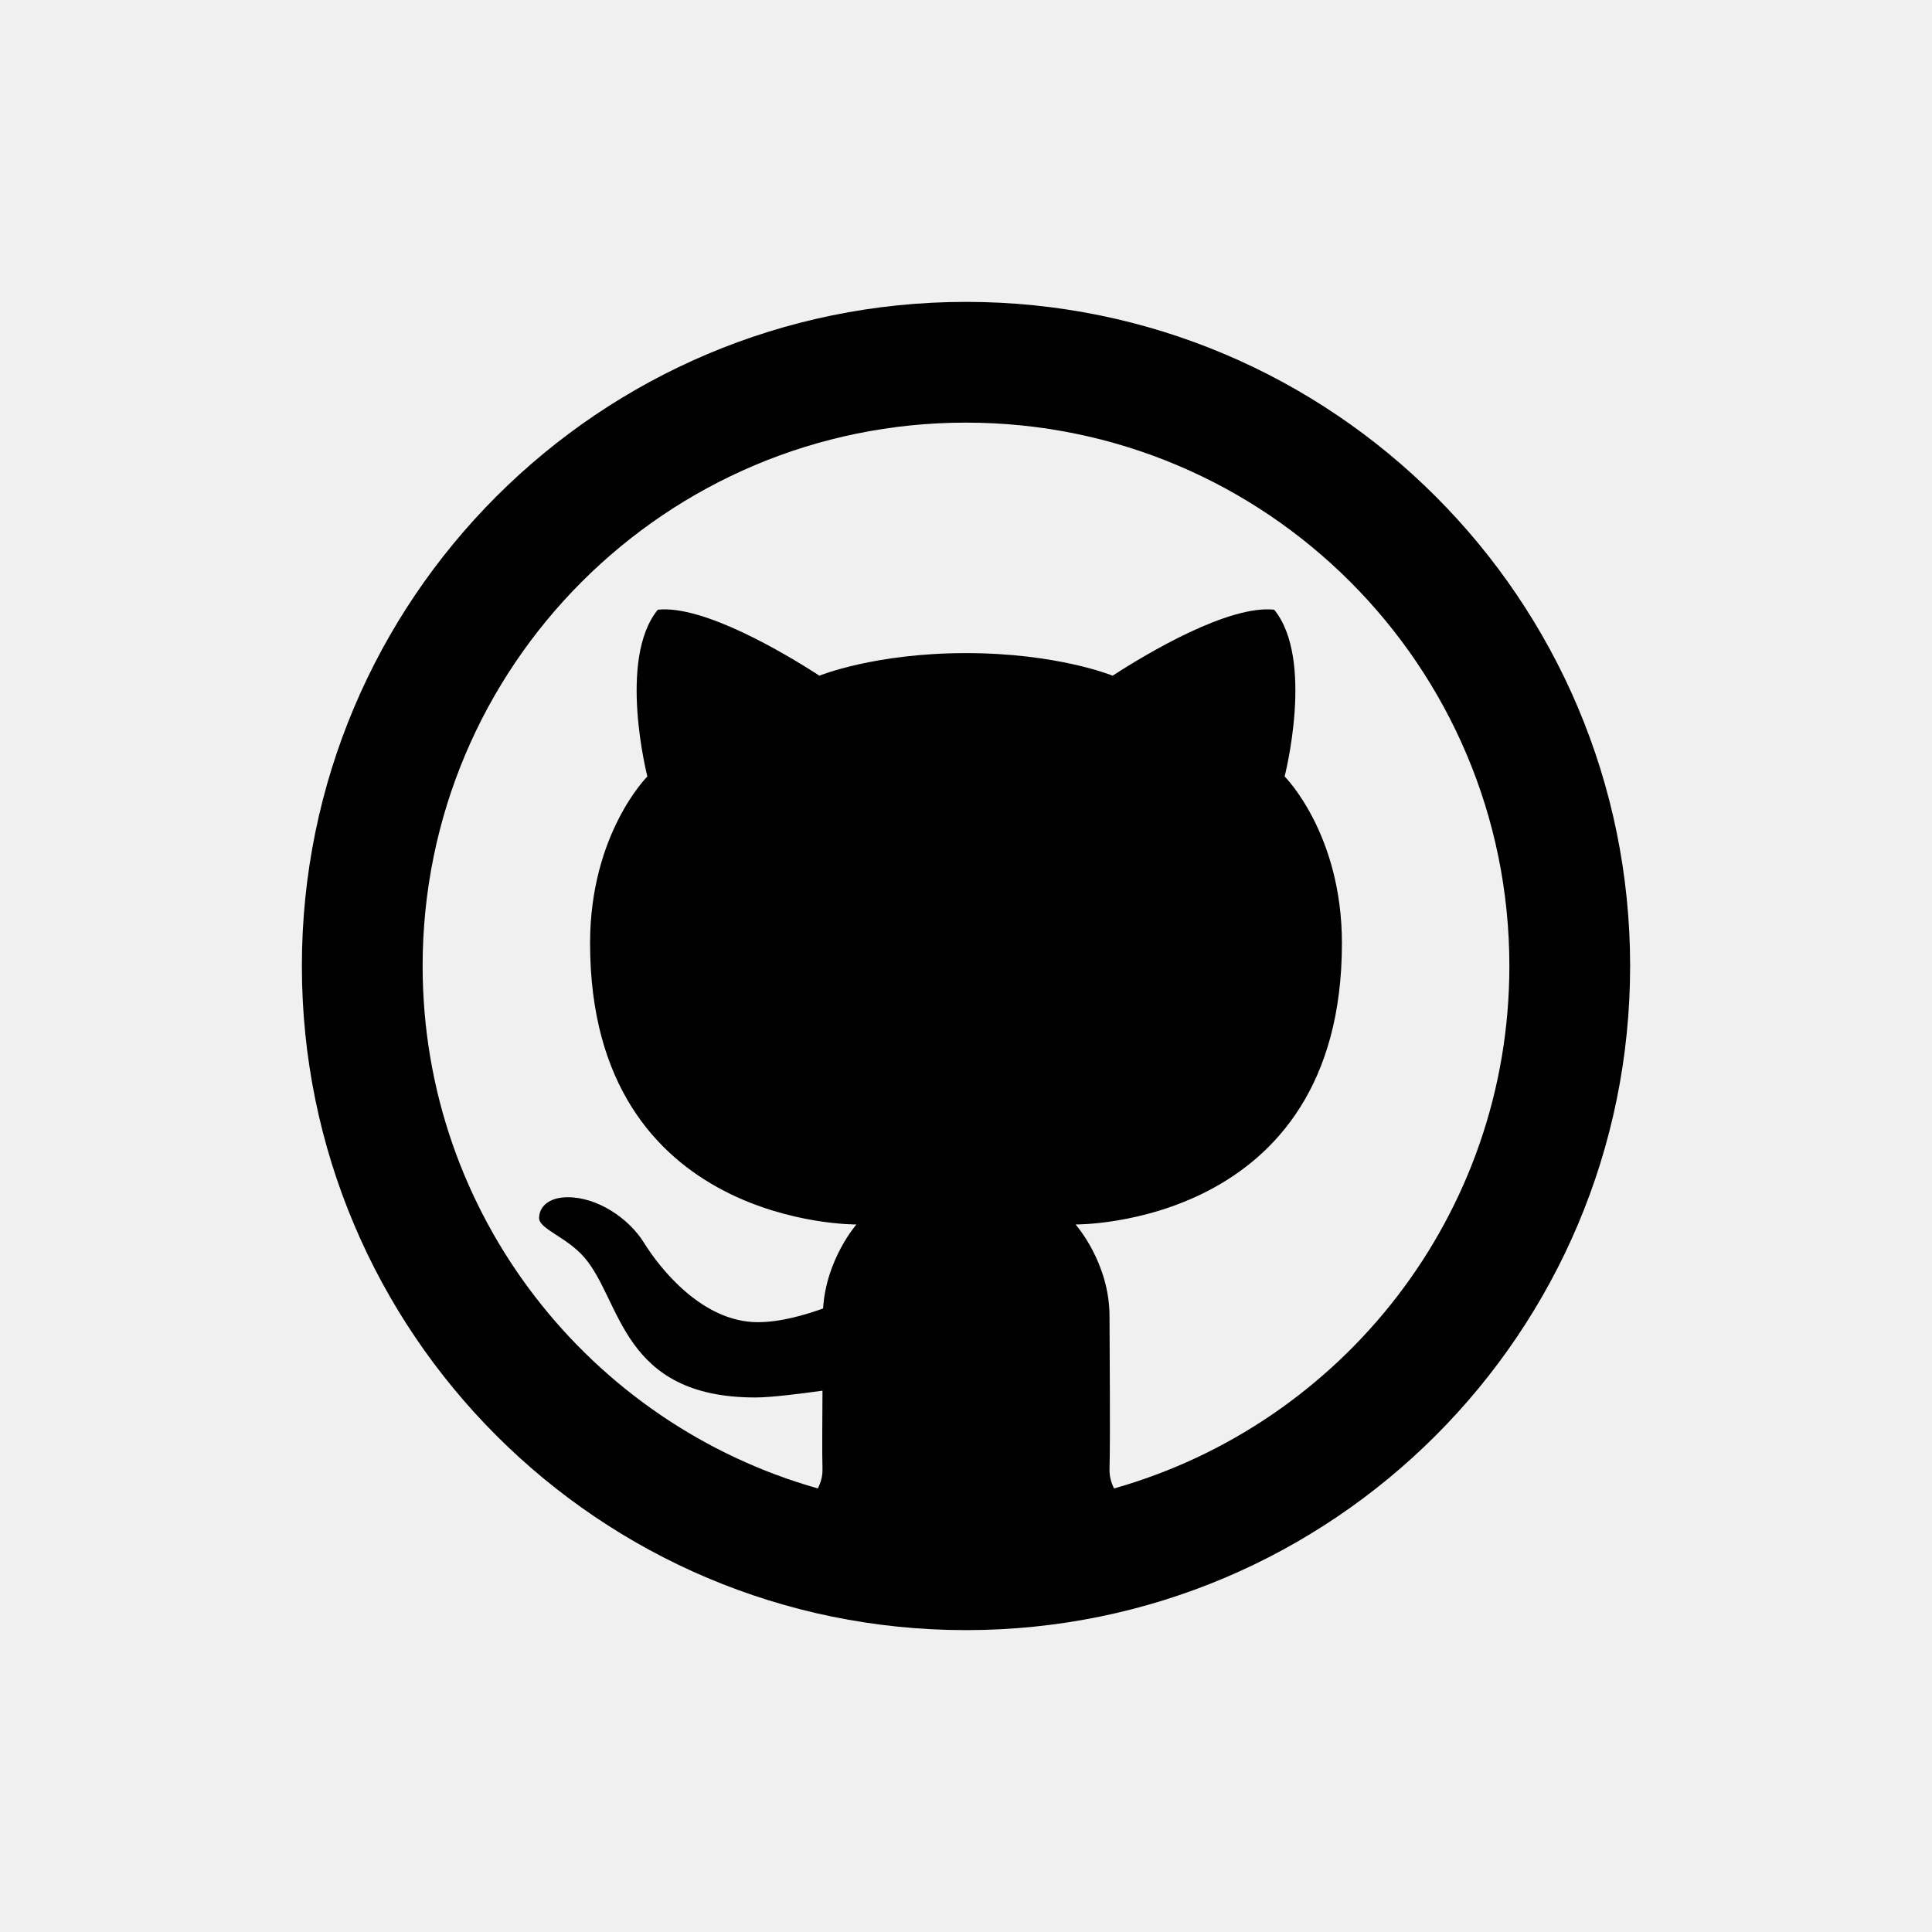
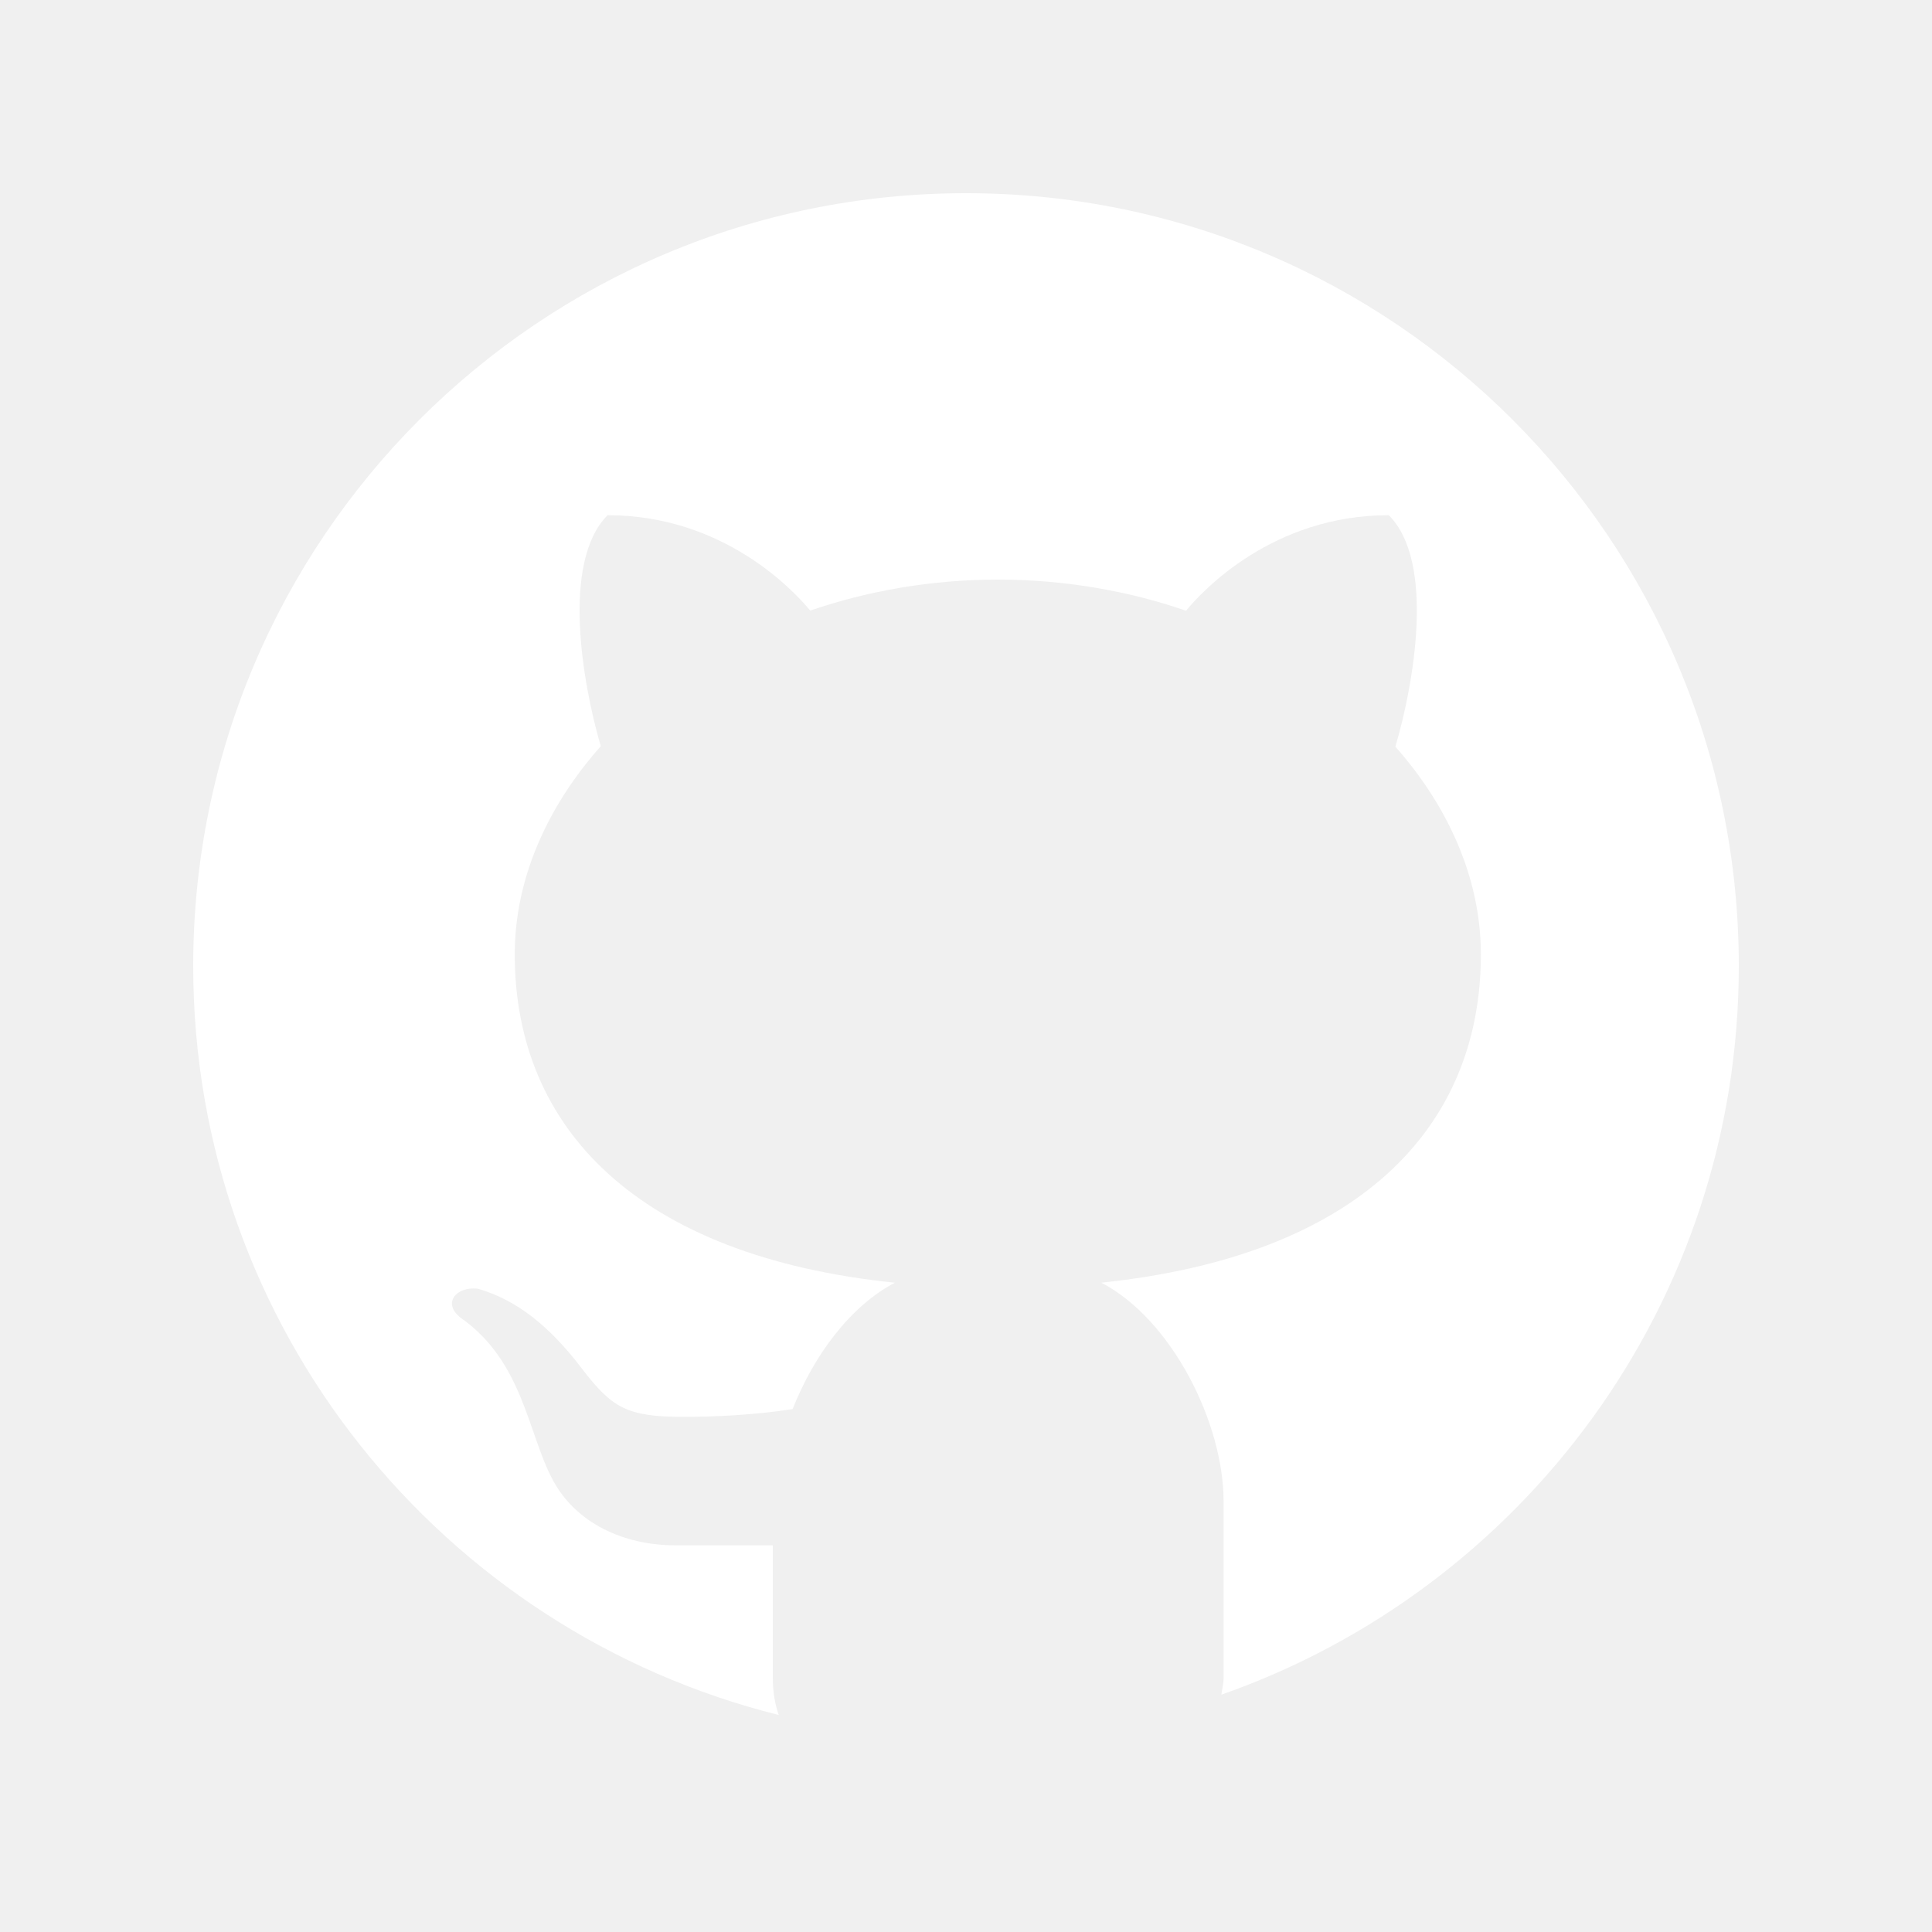
- <svg xmlns="http://www.w3.org/2000/svg" viewBox="0 0 64 64" width="48px" height="48px">
-   <path d="M 32 10 C 19.85 10 10 19.85 10 32 C 10 44.15 19.85 54 32 54 C 44.15 54 54 44.15 54 32 C 54 19.85 44.15 10 32 10 z M 32 14 C 41.941 14 50 22.059 50 32 C 50 40.239 44.459 47.169 36.904 49.307 C 36.811 49.115 36.748 48.906 36.754 48.668 C 36.785 47.459 36.754 44.638 36.754 43.602 C 36.754 41.824 35.629 40.562 35.629 40.562 C 35.629 40.562 44.453 40.662 44.453 31.246 C 44.453 27.613 42.555 25.721 42.555 25.721 C 42.555 25.721 43.552 21.842 42.209 20.197 C 40.704 20.034 38.008 21.635 36.857 22.383 C 36.857 22.383 35.034 21.635 32 21.635 C 28.966 21.635 27.143 22.383 27.143 22.383 C 25.992 21.635 23.296 20.035 21.791 20.197 C 20.449 21.842 21.445 25.721 21.445 25.721 C 21.445 25.721 19.547 27.611 19.547 31.244 C 19.547 40.66 28.371 40.562 28.371 40.562 C 28.371 40.562 27.366 41.706 27.266 43.346 C 26.676 43.554 25.872 43.799 25.105 43.799 C 23.255 43.799 21.85 42.002 21.334 41.17 C 20.826 40.349 19.785 39.66 18.812 39.66 C 18.172 39.66 17.859 39.982 17.859 40.348 C 17.859 40.714 18.758 40.968 19.35 41.646 C 20.598 43.076 20.574 46.293 25.021 46.293 C 25.547 46.293 26.492 46.172 27.246 46.068 C 27.242 47.078 27.23 48.046 27.246 48.666 C 27.252 48.905 27.187 49.115 27.094 49.307 C 19.54 47.169 14 40.238 14 32 C 14 22.059 22.059 14 32 14 z" />
+ <svg xmlns="http://www.w3.org/2000/svg" fill="white" viewBox="0 0 30 30" width="50px" height="50px">
+   <path d="M15,3C8.373,3,3,8.373,3,15c0,5.623,3.872,10.328,9.092,11.63C12.036,26.468,12,26.28,12,26.047v-2.051 c-0.487,0-1.303,0-1.508,0c-0.821,0-1.551-0.353-1.905-1.009c-0.393-0.729-0.461-1.844-1.435-2.526 c-0.289-0.227-0.069-0.486,0.264-0.451c0.615,0.174,1.125,0.596,1.605,1.222c0.478,0.627,0.703,0.769,1.596,0.769 c0.433,0,1.081-0.025,1.691-0.121c0.328-0.833,0.895-1.6,1.588-1.962c-3.996-0.411-5.903-2.399-5.903-5.098 c0-1.162,0.495-2.286,1.336-3.233C9.053,10.647,8.706,8.73,9.435,8c1.798,0,2.885,1.166,3.146,1.481C13.477,9.174,14.461,9,15.495,9 c1.036,0,2.024,0.174,2.922,0.483C18.675,9.17,19.763,8,21.565,8c0.732,0.731,0.381,2.656,0.102,3.594 c0.836,0.945,1.328,2.066,1.328,3.226c0,2.697-1.904,4.684-5.894,5.097C18.199,20.49,19,22.1,19,23.313v2.734 c0,0.104-0.023,0.179-0.035,0.268C23.641,24.676,27,20.236,27,15C27,8.373,21.627,3,15,3z" />
</svg>
